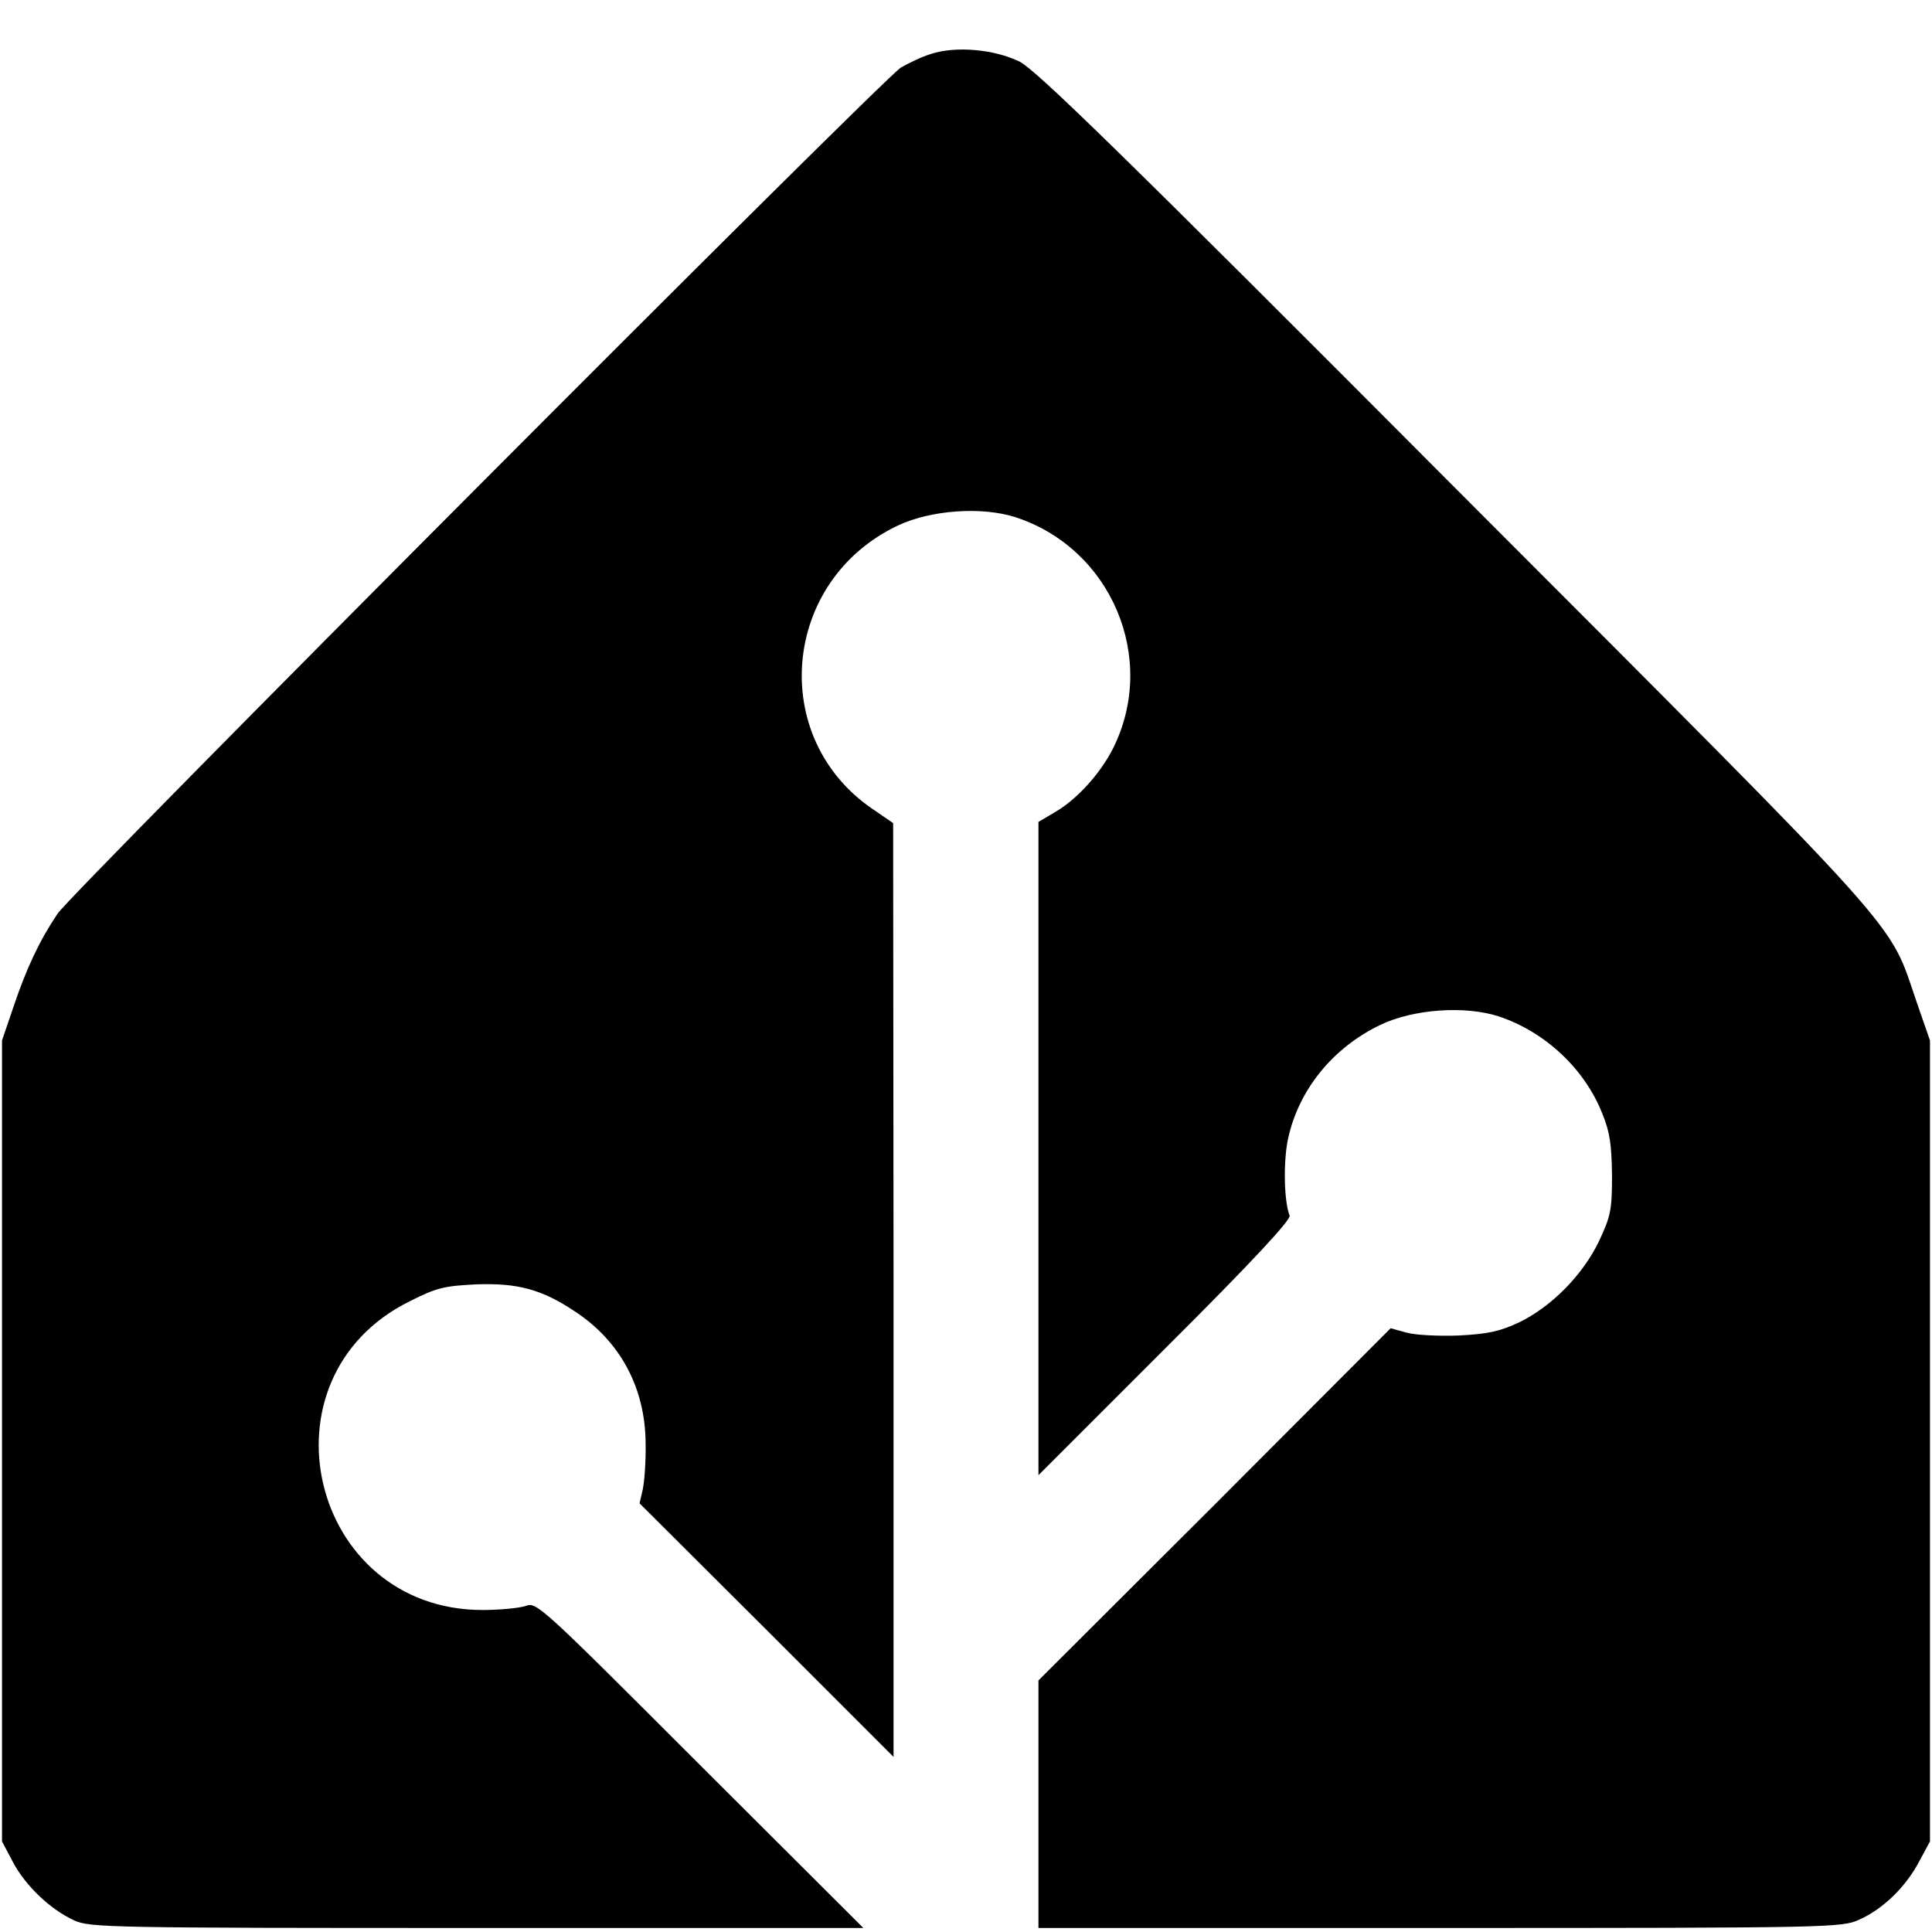
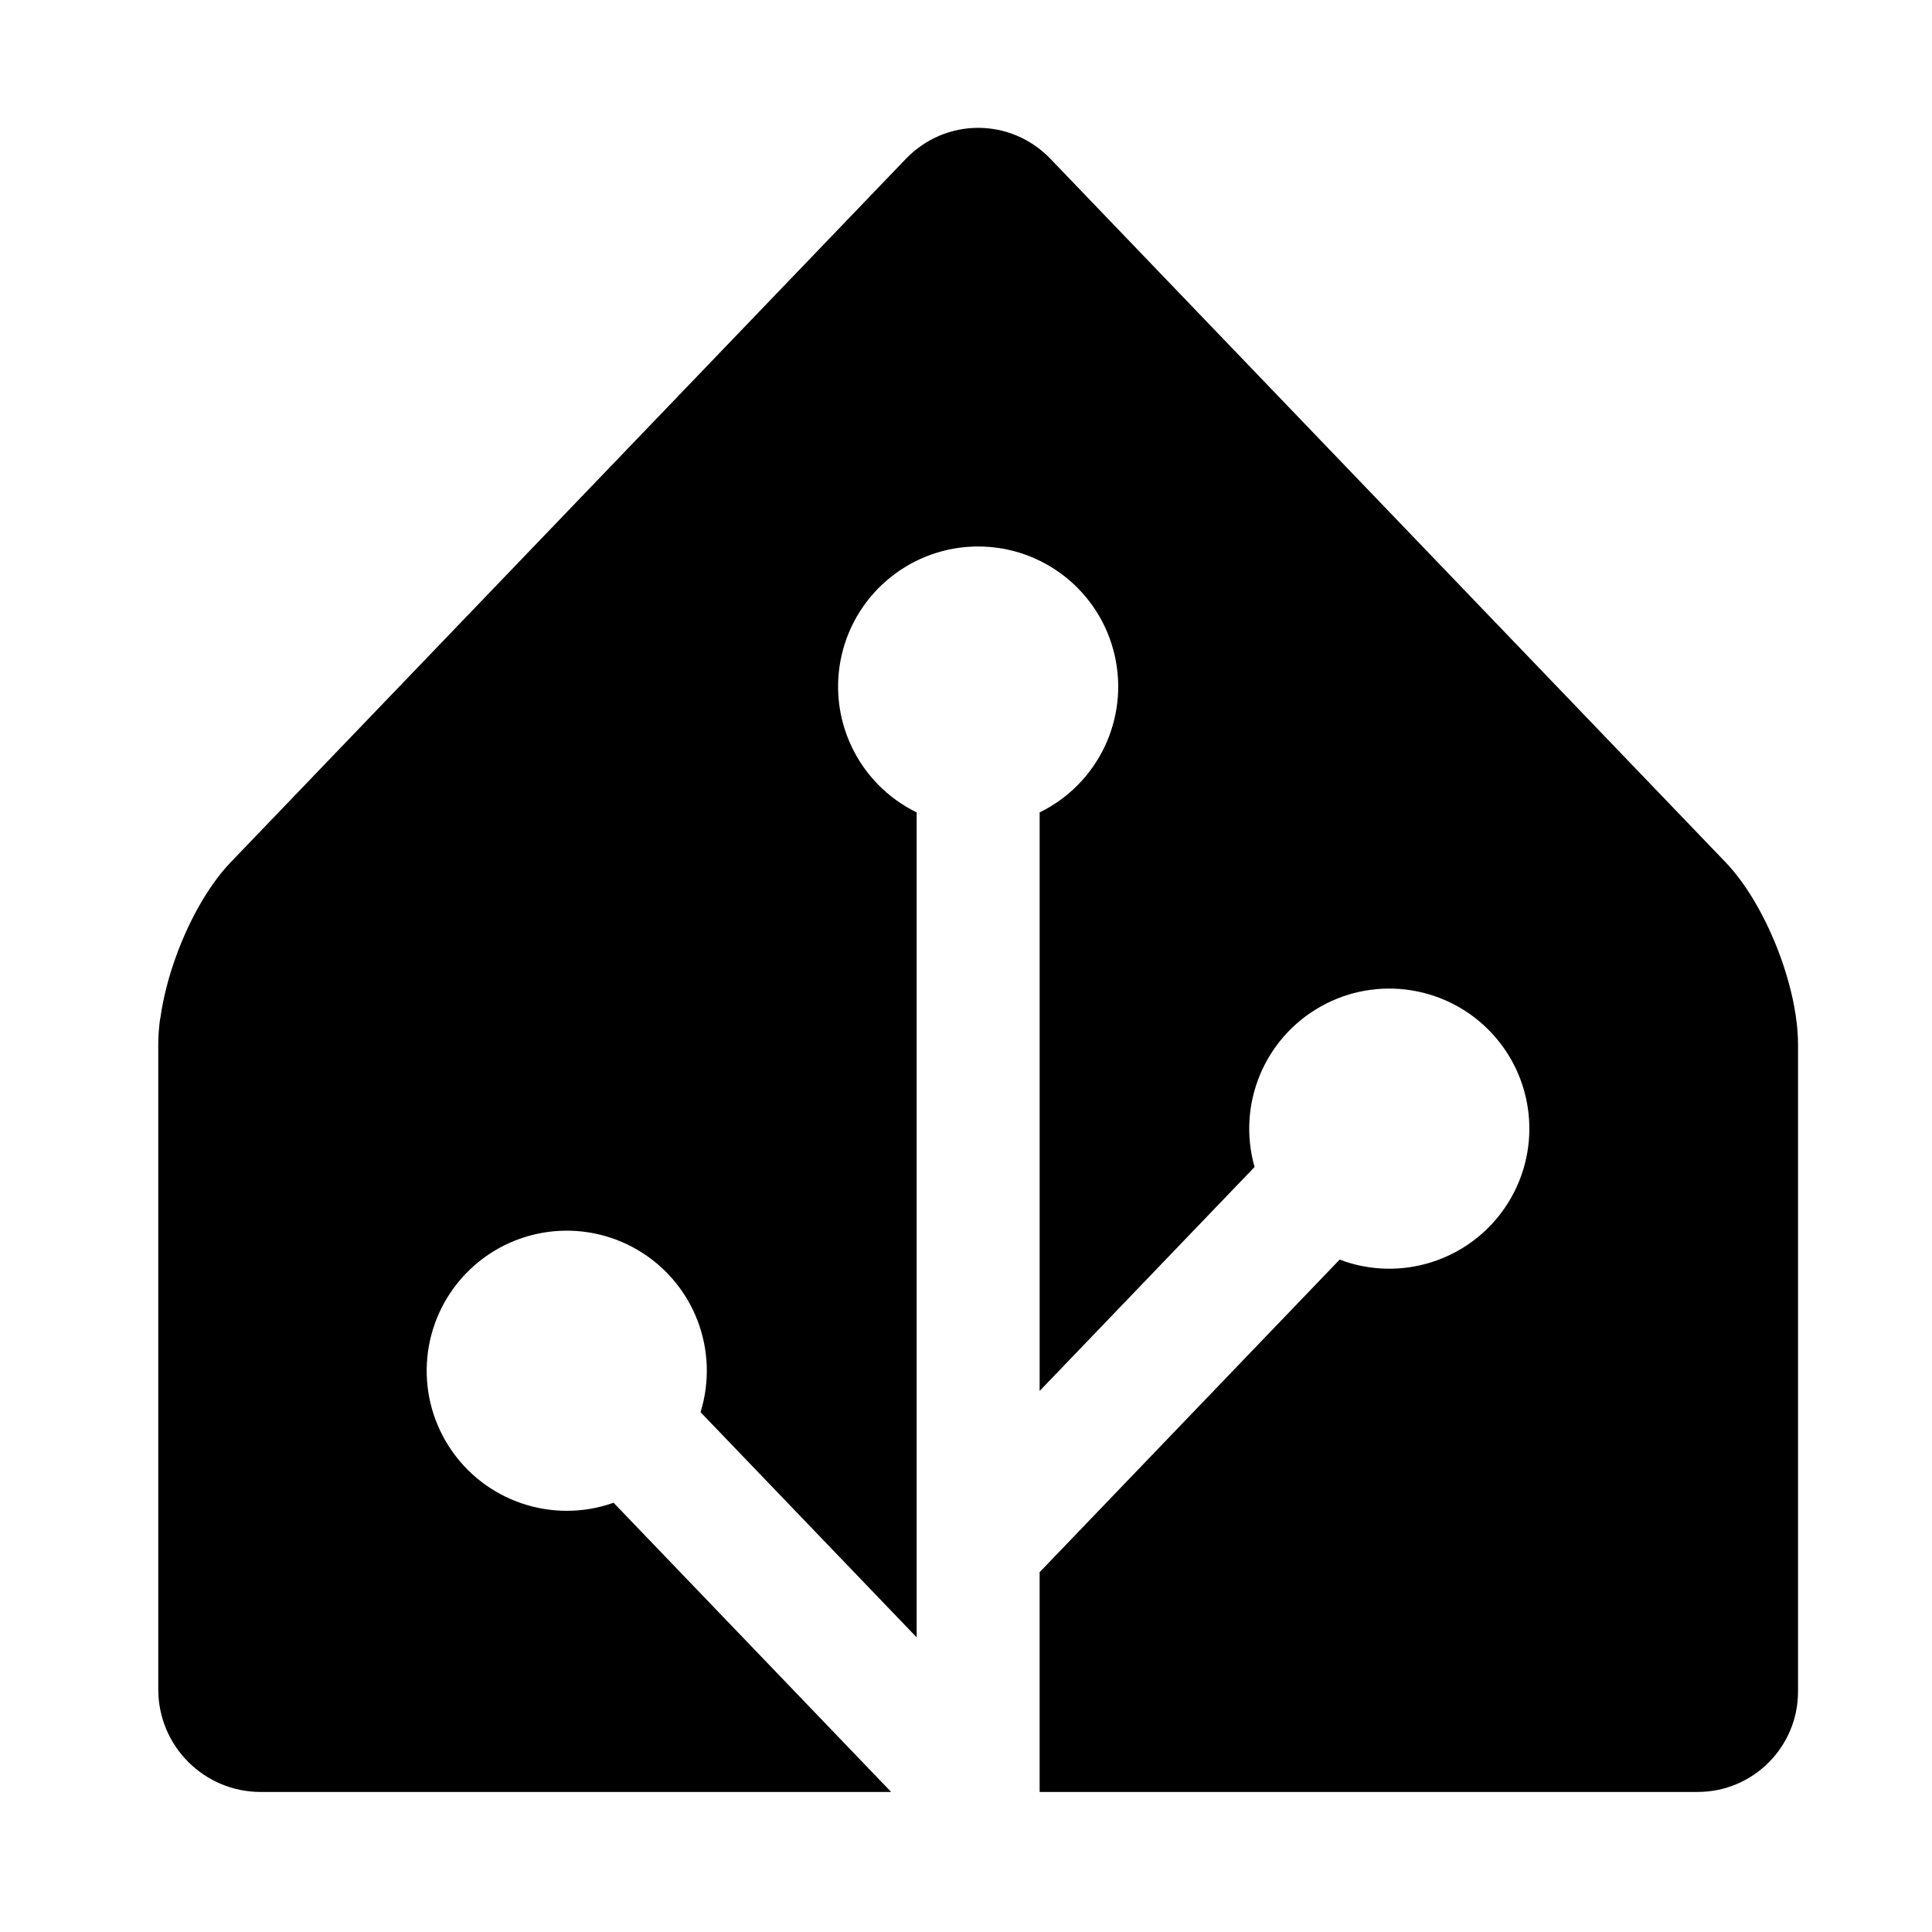
- <svg xmlns="http://www.w3.org/2000/svg" version="1.0" width="480pt" height="480pt" viewBox="0 0 480 480" preserveAspectRatio="xMidYMid meet">
-   <g transform="translate(0,480) scale(0.1,-0.1)" fill="#000000" stroke="none">
-     <path d="M2313 4666 c-23 -7 -56 -23 -75 -34 -47 -30 -2059 -2048 -2095 -2102 -45 -67 -77 -135 -109 -230 l-29 -85 0 -995 0 -995 27 -51 c31 -59 93 -118 152 -145 39 -18 83 -19 1001 -19 l960 0 -406 405 c-395 395 -406 406 -433 395 -15 -5 -63 -10 -107 -10 -429 0 -566 577 -181 767 67 34 86 38 164 42 105 4 165 -13 246 -67 113 -74 175 -190 176 -327 1 -44 -3 -96 -7 -115 l-8 -35 316 -315 315 -315 0 1160 -1 1160 -51 35 c-260 177 -226 567 62 704 82 39 209 48 293 21 239 -78 354 -352 242 -575 -32 -63 -89 -125 -141 -156 l-44 -26 0 -811 0 -812 315 315 c218 217 313 320 309 330 -14 35 -16 134 -4 190 26 122 111 227 230 284 82 39 209 48 293 21 115 -38 214 -130 258 -242 19 -46 23 -78 24 -153 0 -86 -3 -101 -32 -163 -40 -84 -118 -163 -198 -202 -49 -23 -77 -29 -150 -33 -50 -2 -108 1 -130 7 l-40 11 -437 -438 -438 -437 0 -307 0 -308 998 0 c981 0 998 1 1042 21 58 26 115 81 148 144 l27 50 0 995 0 995 -33 95 c-72 209 -6 135 -1147 1278 -840 843 -1040 1037 -1082 1059 -64 31 -159 39 -220 19z" />
-   </g>
+ <svg xmlns="http://www.w3.org/2000/svg" width="640" height="640" viewBox="0 0 240 240">
+   <path d="m121.51 15.882c-3.262 0-6.523 1.291-8.996 3.867l-83.848 87.354c-.619.644-1.223 1.368-1.807 2.154-.588.789-1.151 1.638-1.688 2.534-2.593 4.325-4.552 9.749-5.232 14.555-.026.18-.076.369-.094.548-.121.987-.184 1.944-.184 2.857v80.124a12.731 12.731 90 0012.731 12.731h78.313l-34.484-35.93a17.399 17.399 90 1110.803-11.25l26.847 27.972v-102.48a17.399 17.399 90 1115.276 0v71.87l26.702-27.82a17.399 17.399 90 1110.566 11.505l-37.269 38.831v27.299h81.74a12.471 12.471 90 0012.471-12.471v-80.375c0-.912-.059-1.868-.184-2.855-.603-4.935-2.636-10.617-5.326-15.105-.537-.896-1.101-1.745-1.684-2.53-.588-.79-1.191-1.513-1.81-2.158l-83.848-87.363c-2.473-2.577-5.735-3.866-8.995-3.864" />
</svg>
